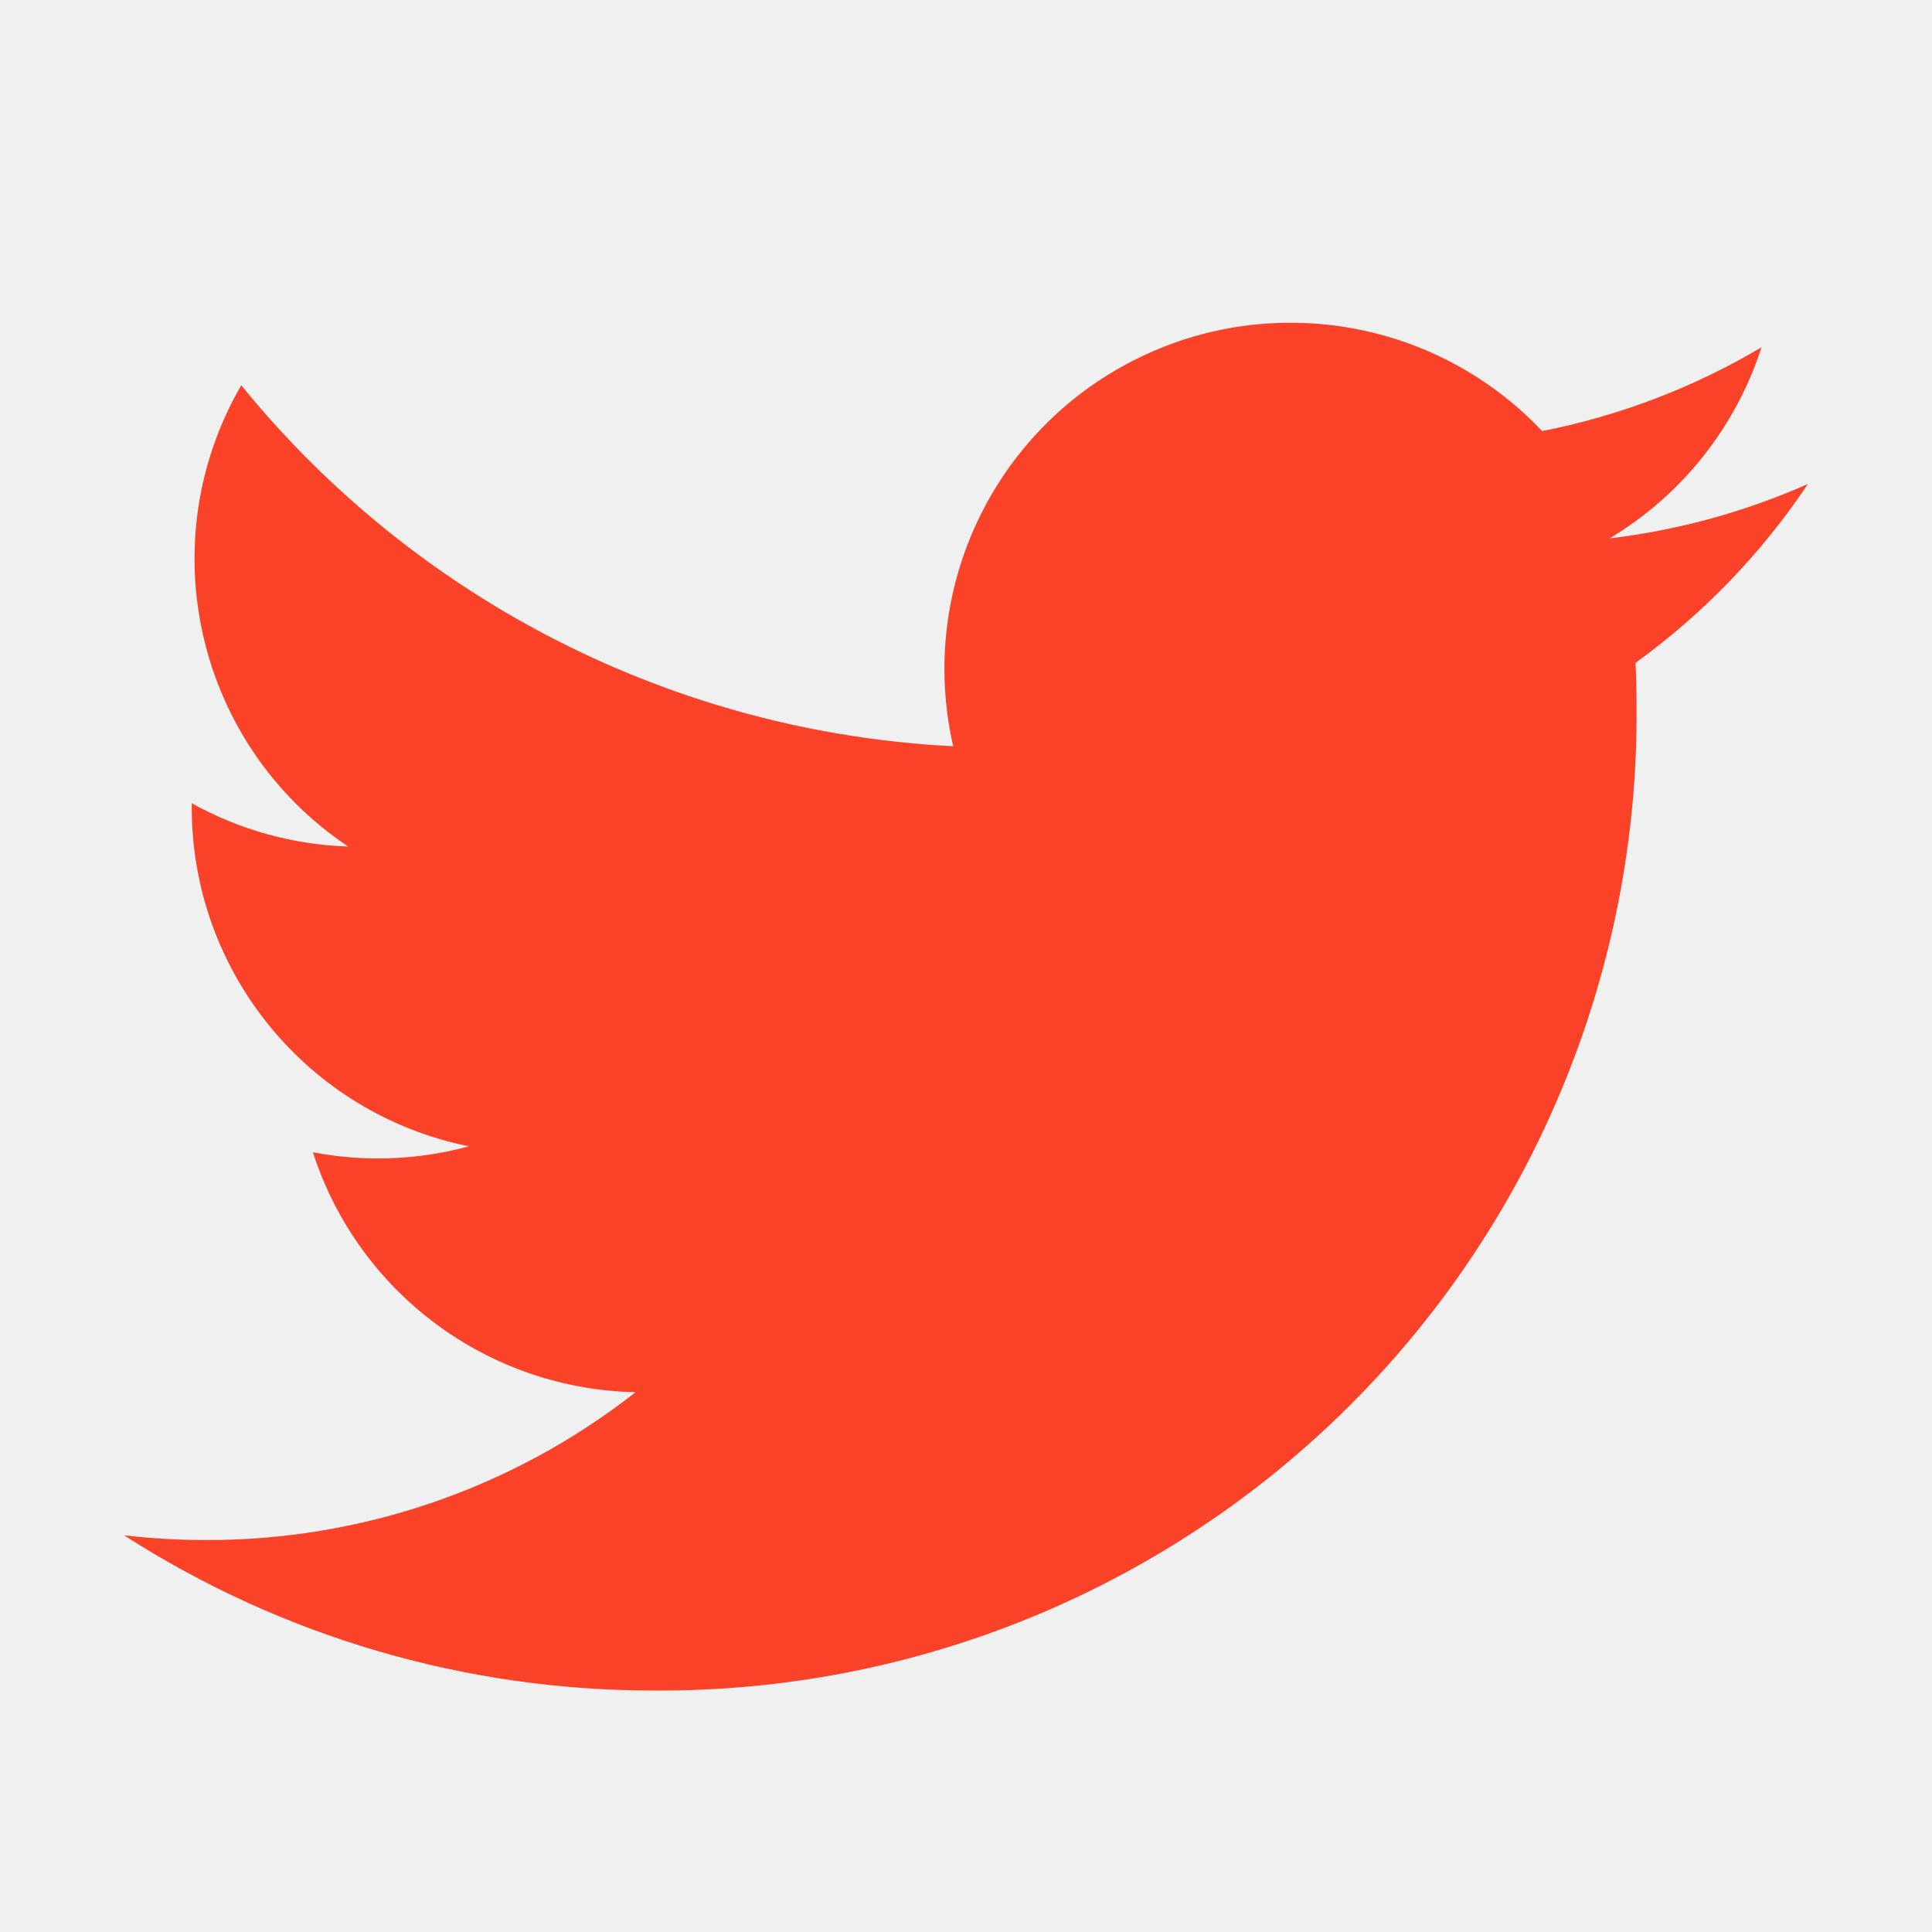
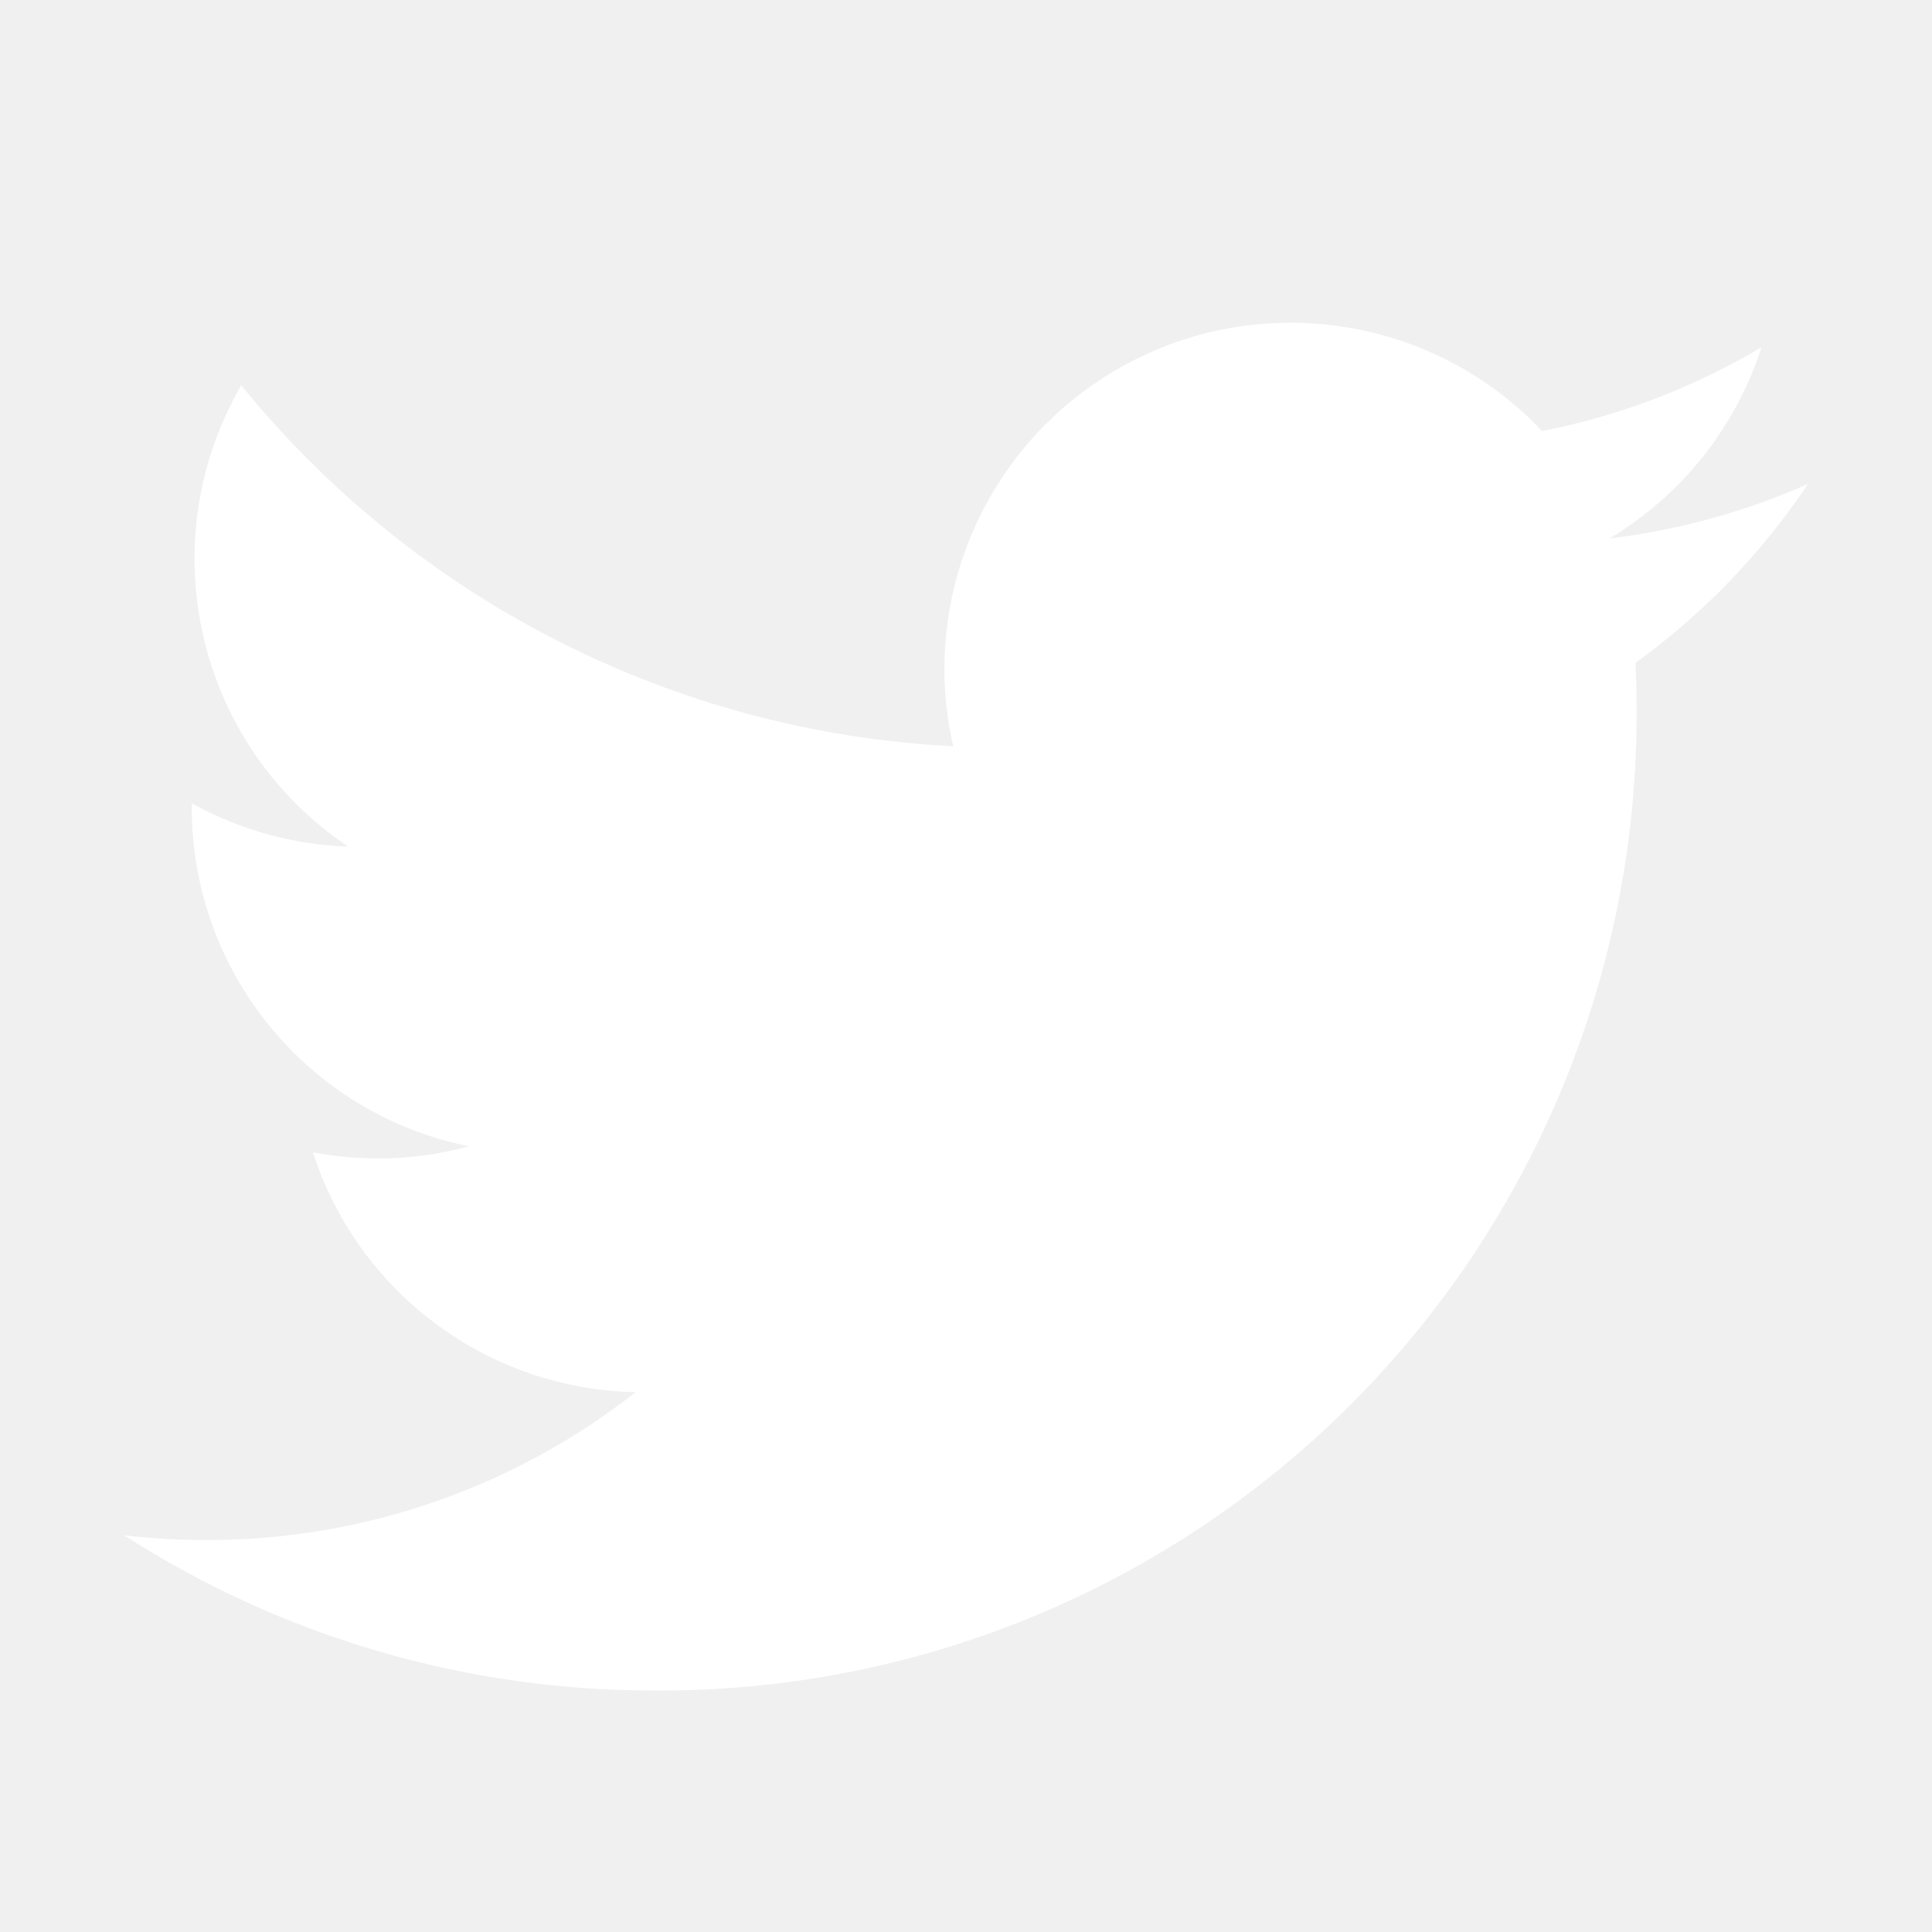
<svg xmlns="http://www.w3.org/2000/svg" width="24" height="24" viewBox="0 0 24 24" fill="none">
-   <path d="M19.995 6.688C20.891 6.152 21.562 5.308 21.882 4.314C21.04 4.814 20.118 5.166 19.157 5.355C17.825 3.946 15.713 3.603 14.003 4.518C12.293 5.433 11.408 7.379 11.841 9.27C8.391 9.097 5.176 7.467 2.997 4.786C1.86 6.747 2.441 9.255 4.325 10.516C3.644 10.494 2.978 10.31 2.382 9.978C2.382 9.996 2.382 10.014 2.382 10.032C2.382 12.075 3.822 13.835 5.825 14.24C5.193 14.412 4.53 14.437 3.887 14.314C4.45 16.061 6.061 17.258 7.896 17.294C6.376 18.487 4.498 19.134 2.566 19.131C2.223 19.131 1.881 19.112 1.541 19.072C3.503 20.333 5.787 21.002 8.12 21C11.365 21.022 14.484 19.743 16.779 17.448C19.073 15.153 20.353 12.034 20.33 8.789C20.33 8.603 20.326 8.418 20.317 8.234C21.157 7.627 21.883 6.874 22.459 6.012C21.676 6.359 20.846 6.587 19.995 6.688Z" fill="#fa4229" />
+   <path d="M19.995 6.688C20.891 6.152 21.562 5.308 21.882 4.314C21.04 4.814 20.118 5.166 19.157 5.355C17.825 3.946 15.713 3.603 14.003 4.518C12.293 5.433 11.408 7.379 11.841 9.27C8.391 9.097 5.176 7.467 2.997 4.786C1.86 6.747 2.441 9.255 4.325 10.516C3.644 10.494 2.978 10.31 2.382 9.978C2.382 9.996 2.382 10.014 2.382 10.032C2.382 12.075 3.822 13.835 5.825 14.24C5.193 14.412 4.53 14.437 3.887 14.314C4.45 16.061 6.061 17.258 7.896 17.294C6.376 18.487 4.498 19.134 2.566 19.131C2.223 19.131 1.881 19.112 1.541 19.072C3.503 20.333 5.787 21.002 8.12 21C11.365 21.022 14.484 19.743 16.779 17.448C19.073 15.153 20.353 12.034 20.33 8.789C20.33 8.603 20.326 8.418 20.317 8.234C21.157 7.627 21.883 6.874 22.459 6.012C21.676 6.359 20.846 6.587 19.995 6.688Z" fill="white" />
</svg>
